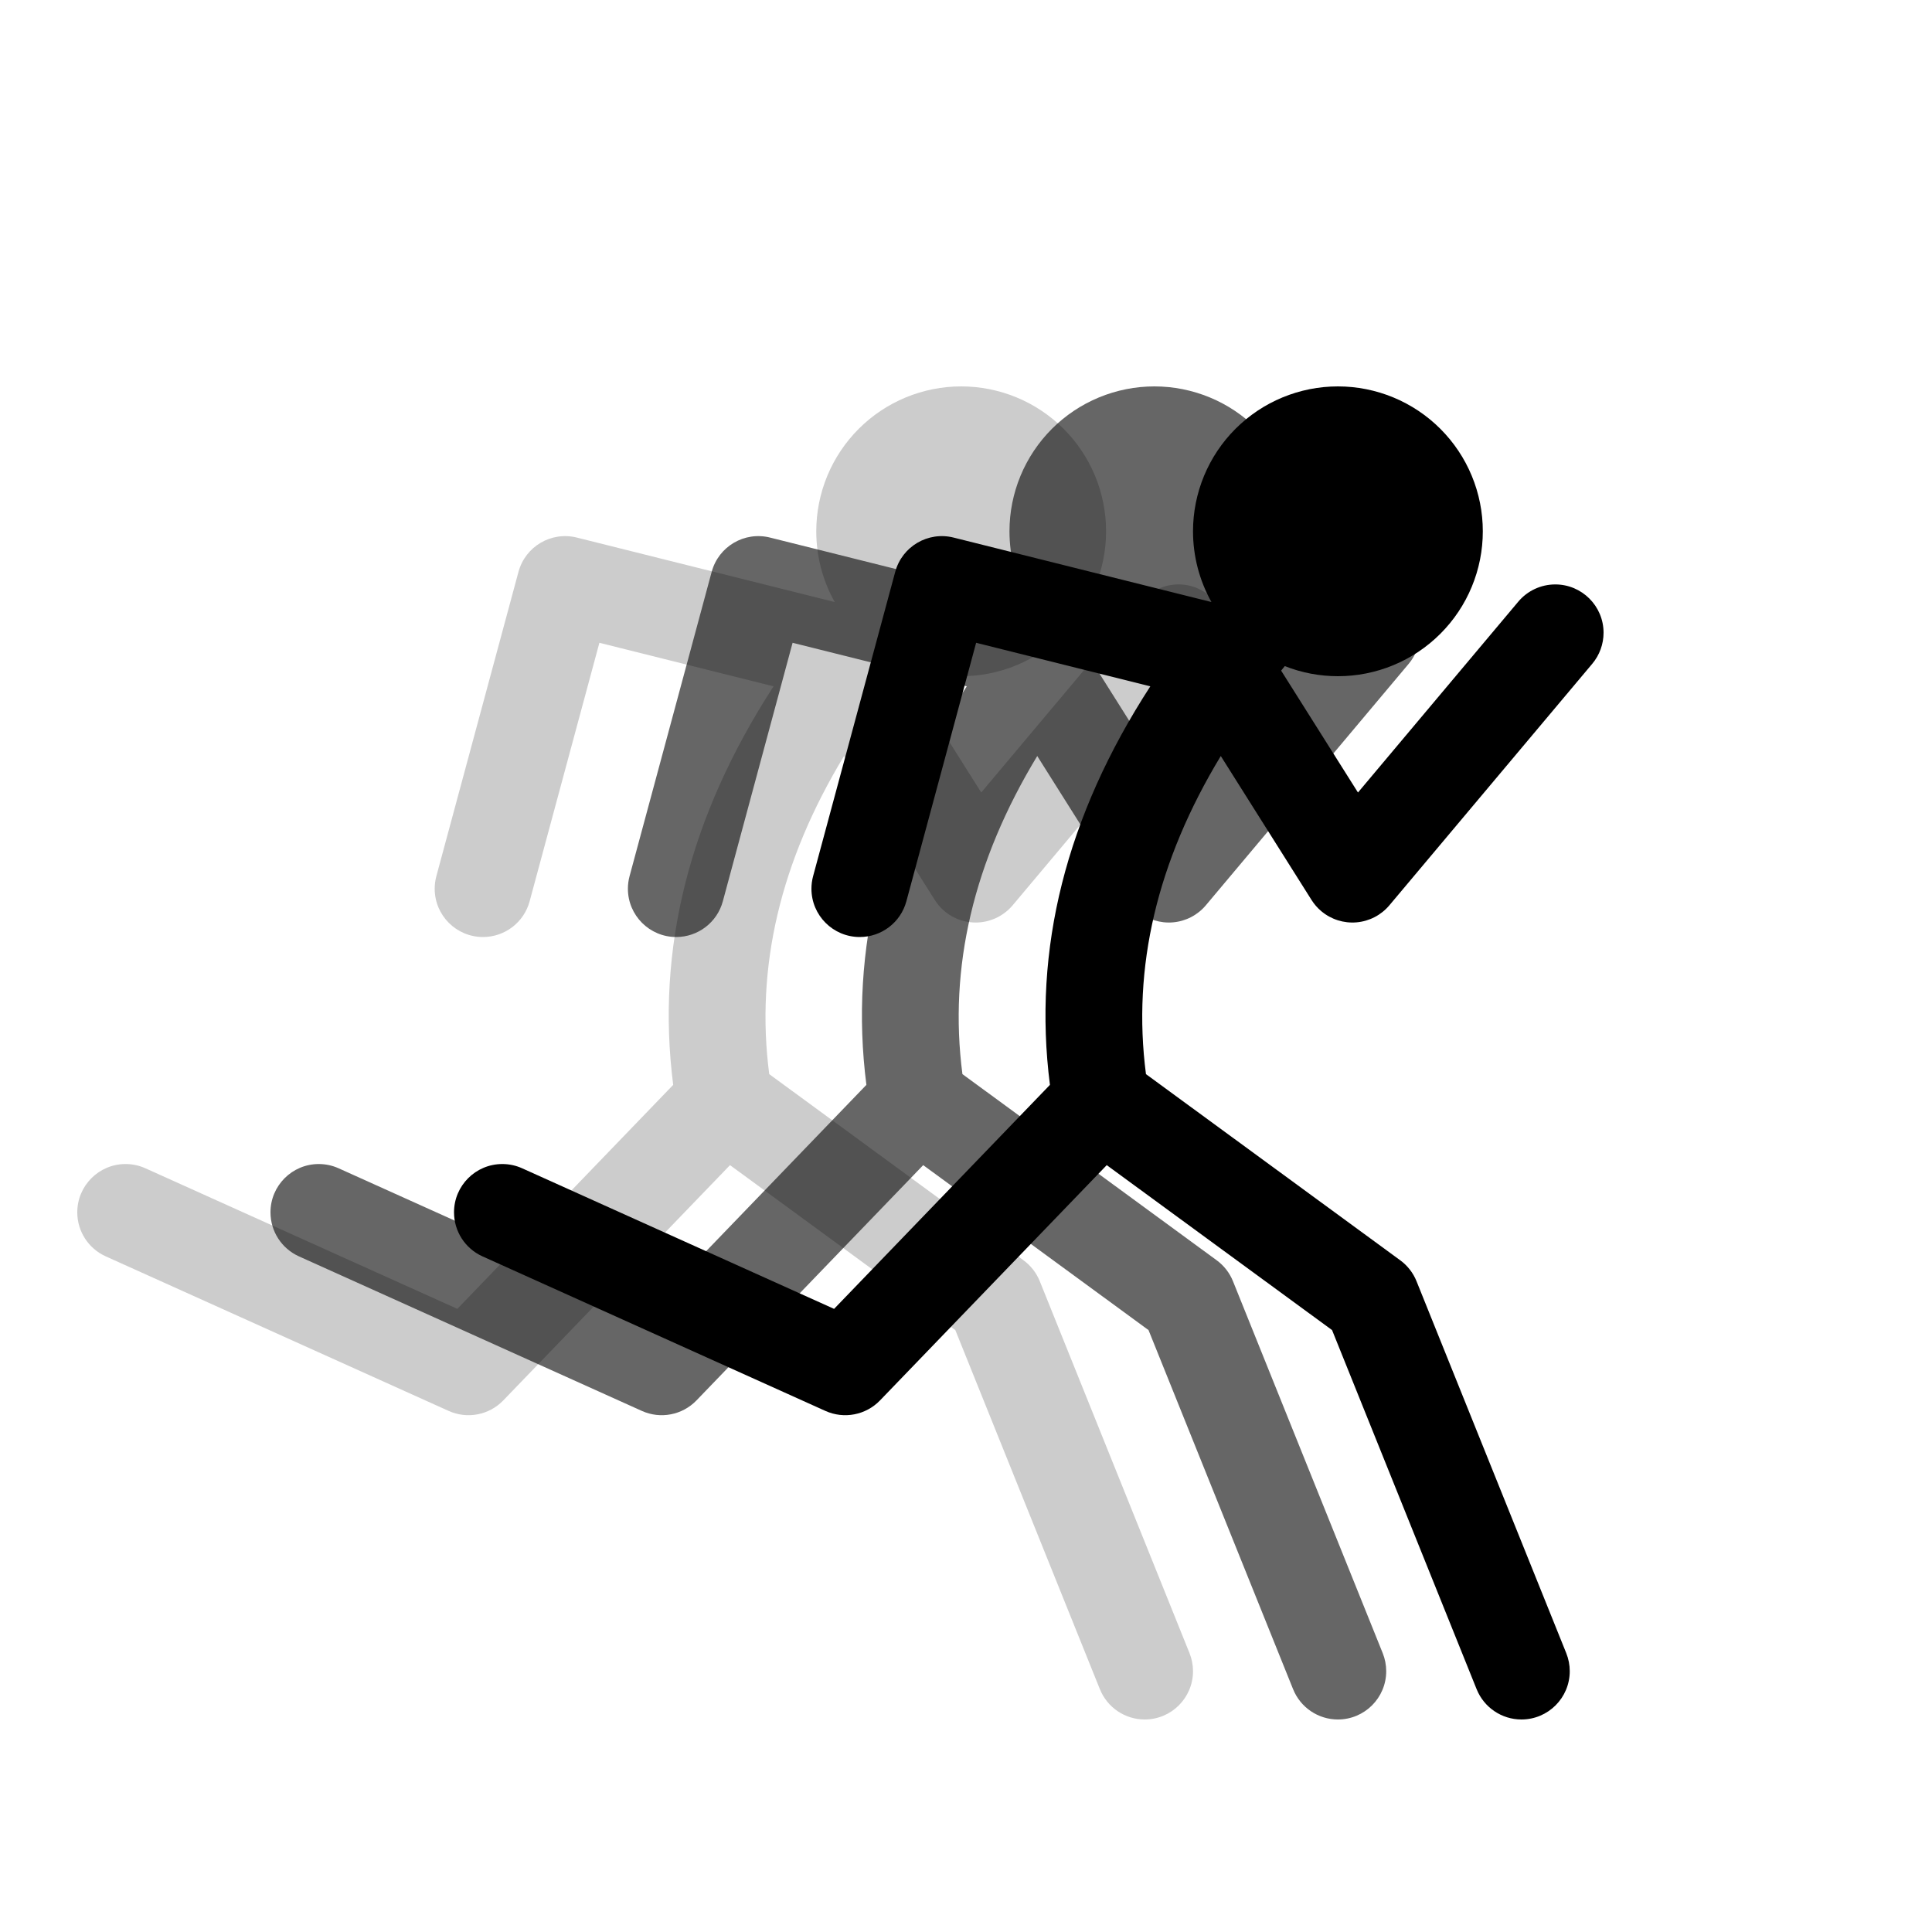
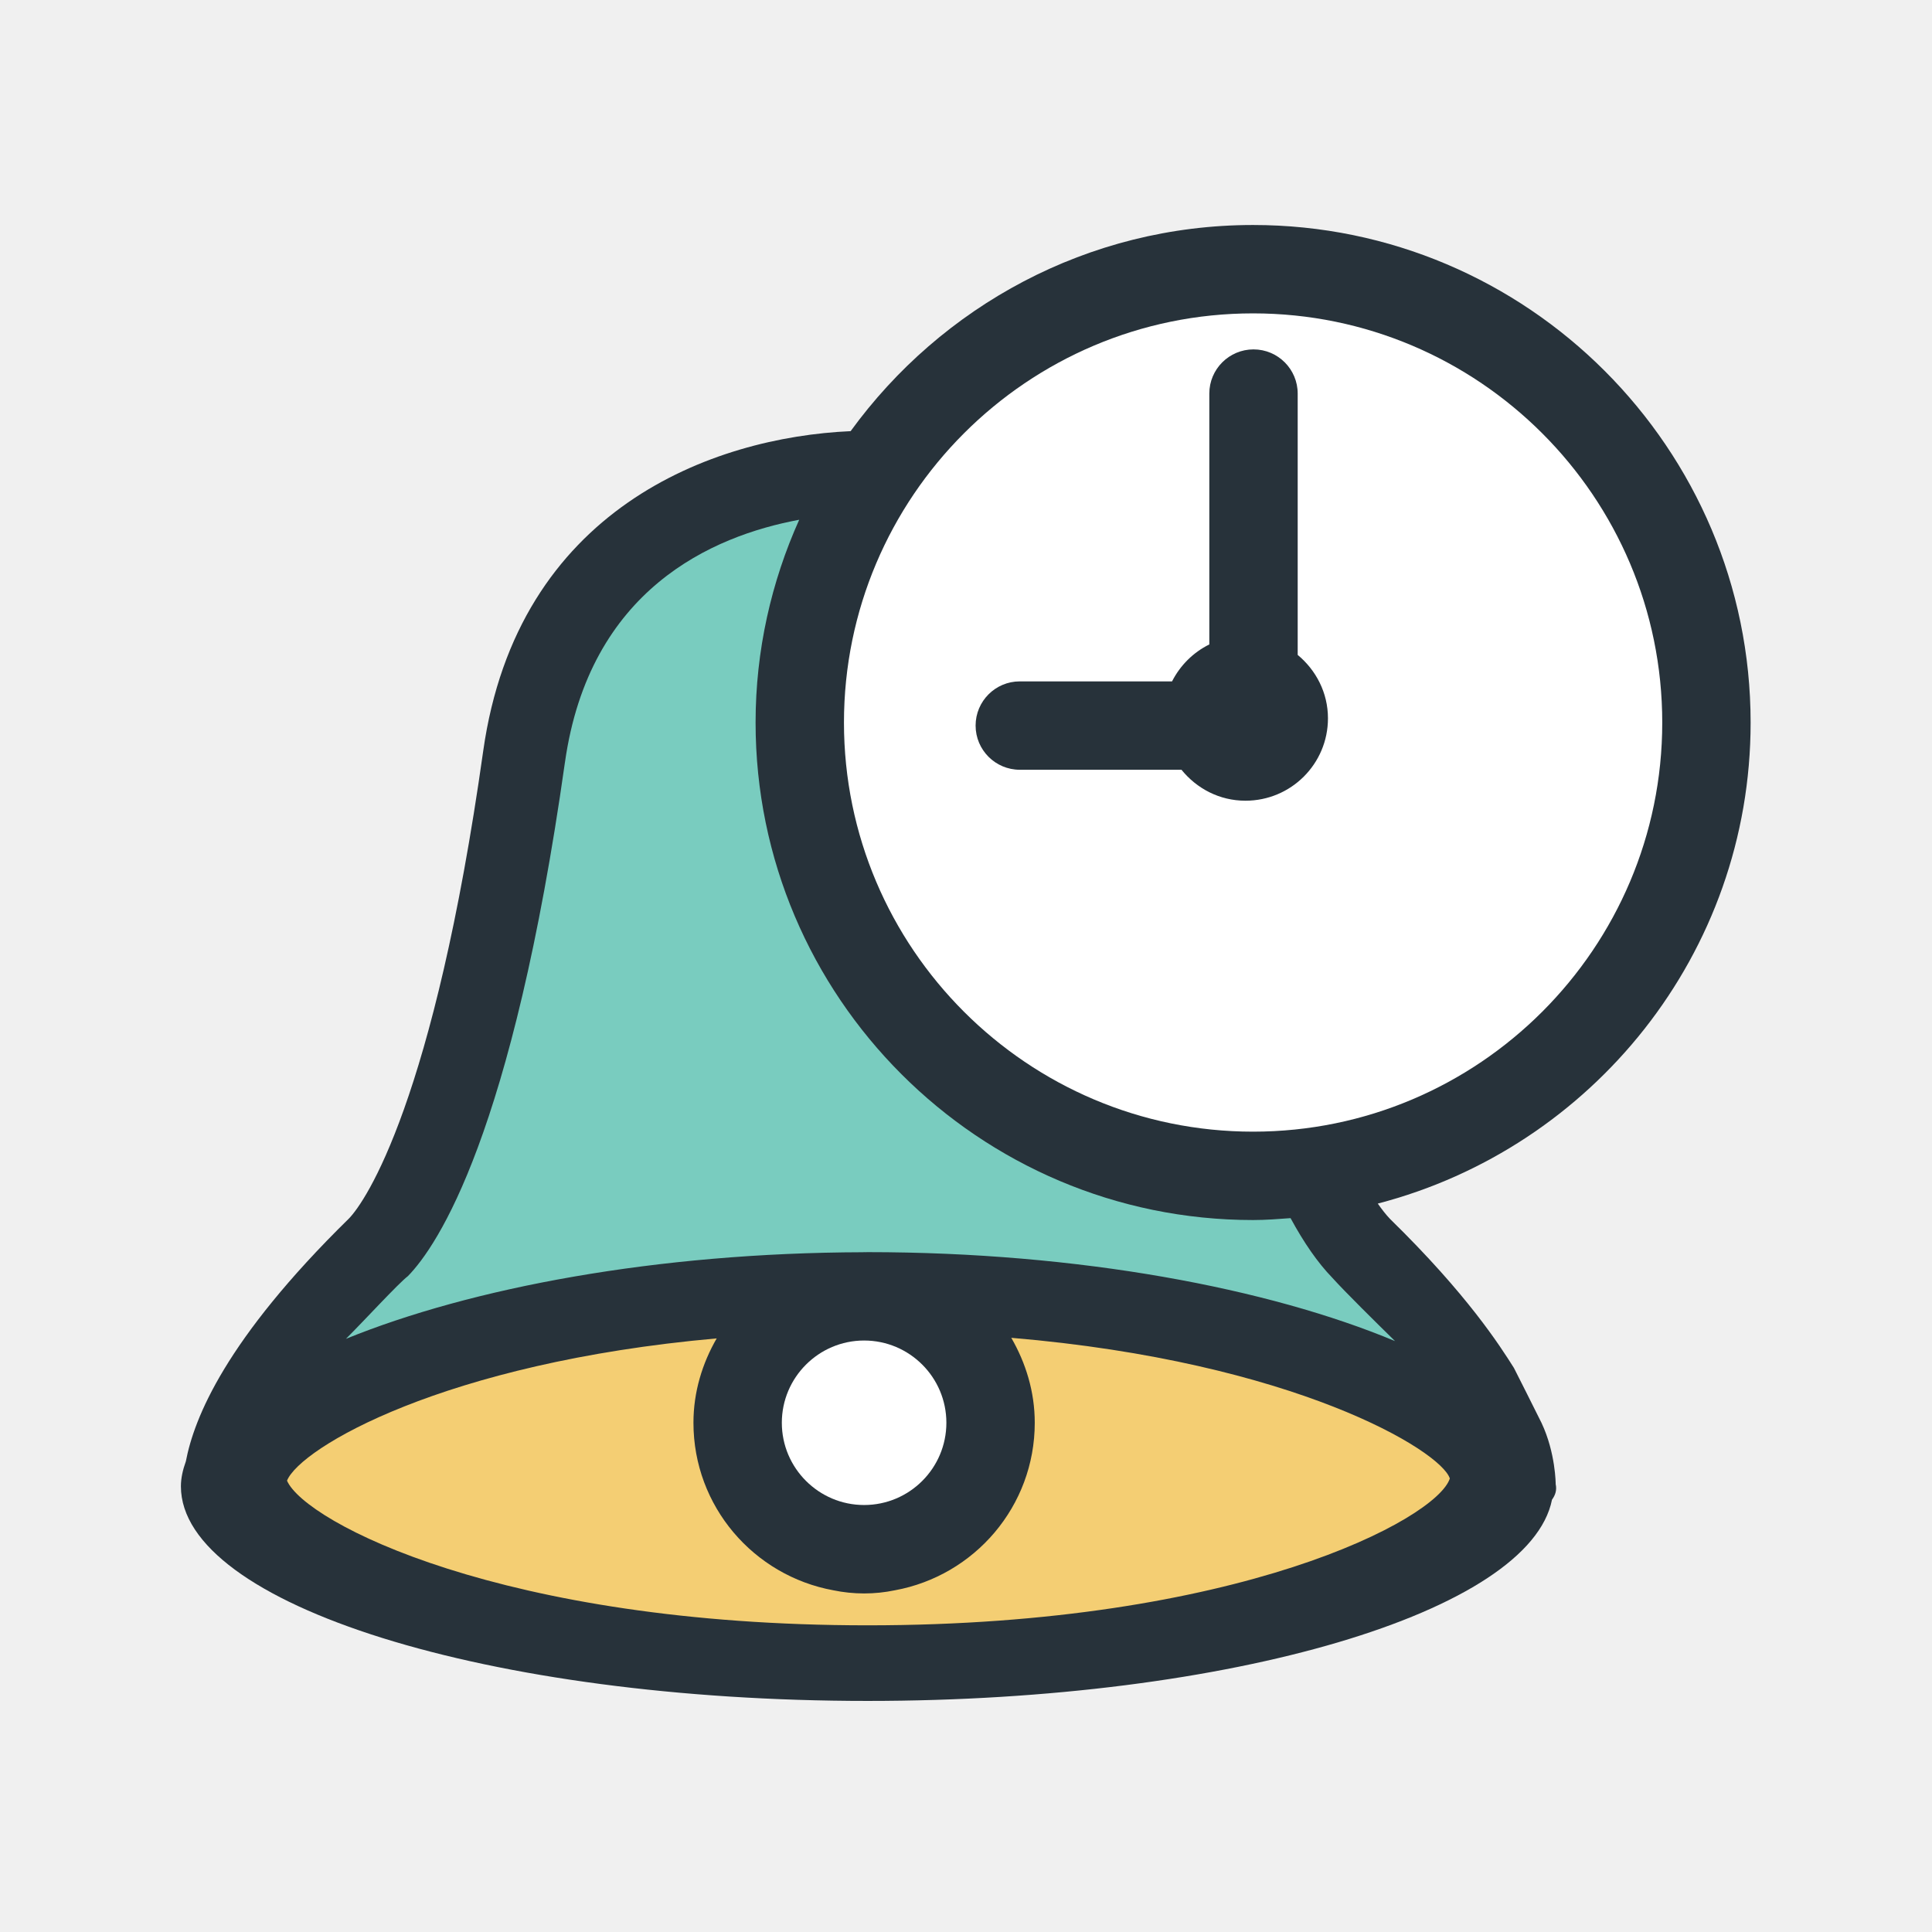
- <svg xmlns="http://www.w3.org/2000/svg" fill="none" version="1.1" width="200" height="200" viewBox="0 0 200 200">
-   <defs>
-     <clipPath id="master_svg0_23_259">
-       <rect x="0" y="0" width="200" height="200" rx="0" />
-     </clipPath>
-   </defs>
-   <g clip-path="url(#master_svg0_23_259)">
-     <rect x="0" y="0" width="200" height="200" rx="0" fill="#FFFFFF" fill-opacity="1" />
-     <g>
-       <g>
-         <path d="M99.5,70Q99.868,70,100.236,69.982Q100.604,69.964,100.97,69.928Q101.337,69.892,101.701,69.838Q102.065,69.784,102.426,69.712Q102.787,69.64,103.145,69.55Q103.502,69.461,103.854,69.354Q104.207,69.247,104.553,69.123Q104.9,68.999,105.24,68.858Q105.58,68.717,105.913,68.56Q106.246,68.402,106.571,68.229Q106.896,68.055,107.212,67.866Q107.527,67.677,107.834,67.472Q108.14,67.267,108.435,67.048Q108.731,66.829,109.016,66.595Q109.301,66.362,109.573,66.114Q109.846,65.867,110.107,65.607Q110.367,65.346,110.614,65.073Q110.862,64.8,111.095,64.516Q111.329,64.231,111.548,63.936Q111.767,63.64,111.972,63.334Q112.177,63.027,112.366,62.712Q112.555,62.396,112.729,62.071Q112.902,61.746,113.06,61.413Q113.217,61.08,113.358,60.74Q113.499,60.4,113.623,60.053Q113.747,59.707,113.854,59.354Q113.961,59.002,114.05,58.645Q114.14,58.288,114.212,57.926Q114.284,57.565,114.338,57.201Q114.392,56.837,114.428,56.47Q114.464,56.104,114.482,55.736Q114.5,55.368,114.5,55Q114.5,54.632,114.482,54.264Q114.464,53.896,114.428,53.53Q114.392,53.163,114.338,52.799Q114.284,52.435,114.212,52.074Q114.14,51.712,114.05,51.355Q113.961,50.998,113.854,50.646Q113.747,50.293,113.623,49.947Q113.499,49.6,113.358,49.26Q113.217,48.92,113.06,48.587Q112.902,48.254,112.729,47.929Q112.555,47.604,112.366,47.288Q112.177,46.973,111.972,46.666Q111.767,46.36,111.548,46.065Q111.329,45.769,111.095,45.484Q110.862,45.199,110.614,44.927Q110.367,44.654,110.107,44.393Q109.846,44.133,109.573,43.886Q109.301,43.638,109.016,43.405Q108.731,43.171,108.435,42.952Q108.14,42.733,107.834,42.528Q107.527,42.323,107.212,42.134Q106.896,41.945,106.571,41.771Q106.246,41.598,105.913,41.44Q105.58,41.283,105.24,41.142Q104.9,41.001,104.553,40.877Q104.207,40.753,103.854,40.646Q103.502,40.539,103.145,40.45Q102.787,40.36,102.426,40.288Q102.065,40.216,101.701,40.162Q101.337,40.108,100.97,40.072Q100.604,40.036,100.236,40.018Q99.868,40,99.5,40Q99.132,40,98.764,40.018Q98.396,40.036,98.03,40.072Q97.663,40.108,97.299,40.162Q96.935,40.216,96.574,40.288Q96.213,40.36,95.855,40.45Q95.498,40.539,95.146,40.646Q94.793,40.753,94.447,40.877Q94.1,41.001,93.76,41.142Q93.419,41.283,93.087,41.44Q92.754,41.598,92.429,41.771Q92.104,41.945,91.788,42.134Q91.473,42.323,91.166,42.528Q90.86,42.733,90.564,42.952Q90.269,43.171,89.984,43.405Q89.699,43.638,89.427,43.886Q89.154,44.133,88.893,44.393Q88.633,44.654,88.386,44.927Q88.138,45.199,87.905,45.484Q87.671,45.769,87.452,46.065Q87.233,46.36,87.028,46.666Q86.823,46.973,86.634,47.288Q86.445,47.604,86.271,47.929Q86.098,48.254,85.94,48.587Q85.783,48.92,85.642,49.26Q85.501,49.6,85.377,49.947Q85.253,50.293,85.146,50.646Q85.039,50.998,84.95,51.355Q84.86,51.712,84.788,52.074Q84.716,52.435,84.662,52.799Q84.608,53.163,84.572,53.53Q84.536,53.896,84.518,54.264Q84.5,54.632,84.5,55Q84.5,55.958,84.622,56.907Q84.744,57.857,84.985,58.784Q85.227,59.711,85.584,60.599Q85.942,61.488,86.409,62.323L59.713,55.649C57.069,54.988,54.383,56.566,53.673,59.197L45.173,90.697C45.058,91.122,45,91.56,45,92C45,94.761,47.239,97,50,97C52.26,97,54.239,95.484,54.827,93.303L62.049,66.541L80.08,71.049Q66.989,91.244,69.689,112.305L47.343,135.494L15.054,120.942C14.409,120.65,13.708,120.5,13,120.5C10.239,120.5,8,122.739,8,125.5C8,127.466,9.153,129.25,10.946,130.058L10.95,130.06L46.446,146.058C48.371,146.926,50.635,146.491,52.1,144.969L75.57,120.614L98.895,137.691L113.859,174.862L113.862,174.867C114.624,176.76,116.46,178,118.5,178C121.261,178,123.5,175.761,123.5,173C123.5,172.36,123.377,171.726,123.138,171.133L123.136,171.127L107.638,132.633C107.29,131.767,106.706,131.017,105.954,130.466L79.63,111.193Q77.471,94.62,87.375,78.263L96.77,93.166C97.046,93.604,97.388,93.996,97.784,94.328C98.799,95.181,100.112,95.596,101.433,95.481C102.754,95.366,103.976,94.731,104.829,93.716L125.826,68.719L125.829,68.716C126.585,67.815,127,66.676,127,65.5C127,62.739,124.761,60.5,122,60.5C120.523,60.5,119.121,61.153,118.171,62.284L118.169,62.287L101.577,82.04L93.622,69.421Q93.81,69.188,94.001,68.956Q95.314,69.473,96.701,69.737Q98.088,70,99.5,70Z" fill-rule="evenodd" fill="#000000" fill-opacity="0.2" />
-       </g>
-       <g>
-         <path d="M119.5,70Q119.868,70,120.236,69.982Q120.604,69.964,120.97,69.928Q121.337,69.892,121.701,69.838Q122.065,69.784,122.426,69.712Q122.787,69.64,123.145,69.55Q123.502,69.461,123.854,69.354Q124.207,69.247,124.553,69.123Q124.9,68.999,125.24,68.858Q125.58,68.717,125.913,68.56Q126.246,68.402,126.571,68.229Q126.896,68.055,127.212,67.866Q127.527,67.677,127.834,67.472Q128.14,67.267,128.435,67.048Q128.731,66.829,129.016,66.595Q129.301,66.362,129.573,66.114Q129.846,65.867,130.107,65.607Q130.367,65.346,130.614,65.073Q130.862,64.8,131.095,64.516Q131.329,64.231,131.548,63.936Q131.767,63.64,131.972,63.334Q132.177,63.027,132.366,62.712Q132.555,62.396,132.729,62.071Q132.902,61.746,133.06,61.413Q133.217,61.08,133.358,60.74Q133.499,60.4,133.623,60.053Q133.747,59.707,133.854,59.354Q133.961,59.002,134.05,58.645Q134.14,58.288,134.212,57.926Q134.284,57.565,134.338,57.201Q134.392,56.837,134.428,56.47Q134.464,56.104,134.482,55.736Q134.5,55.368,134.5,55Q134.5,54.632,134.482,54.264Q134.464,53.896,134.428,53.53Q134.392,53.163,134.338,52.799Q134.284,52.435,134.212,52.074Q134.14,51.712,134.05,51.355Q133.961,50.998,133.854,50.646Q133.747,50.293,133.623,49.947Q133.499,49.6,133.358,49.26Q133.217,48.92,133.06,48.587Q132.902,48.254,132.729,47.929Q132.555,47.604,132.366,47.288Q132.177,46.973,131.972,46.666Q131.767,46.36,131.548,46.065Q131.329,45.769,131.095,45.484Q130.862,45.199,130.614,44.927Q130.367,44.654,130.107,44.393Q129.846,44.133,129.573,43.886Q129.301,43.638,129.016,43.405Q128.731,43.171,128.435,42.952Q128.14,42.733,127.834,42.528Q127.527,42.323,127.212,42.134Q126.896,41.945,126.571,41.771Q126.246,41.598,125.913,41.44Q125.58,41.283,125.24,41.142Q124.9,41.001,124.553,40.877Q124.207,40.753,123.854,40.646Q123.502,40.539,123.145,40.45Q122.787,40.36,122.426,40.288Q122.065,40.216,121.701,40.162Q121.337,40.108,120.97,40.072Q120.604,40.036,120.236,40.018Q119.868,40,119.5,40Q119.132,40,118.764,40.018Q118.396,40.036,118.03,40.072Q117.663,40.108,117.299,40.162Q116.935,40.216,116.574,40.288Q116.213,40.36,115.855,40.45Q115.498,40.539,115.146,40.646Q114.793,40.753,114.447,40.877Q114.1,41.001,113.76,41.142Q113.419,41.283,113.087,41.44Q112.754,41.598,112.429,41.771Q112.104,41.945,111.788,42.134Q111.473,42.323,111.166,42.528Q110.86,42.733,110.564,42.952Q110.269,43.171,109.984,43.405Q109.699,43.638,109.427,43.886Q109.154,44.133,108.893,44.393Q108.633,44.654,108.386,44.927Q108.138,45.199,107.905,45.484Q107.671,45.769,107.452,46.065Q107.233,46.36,107.028,46.666Q106.823,46.973,106.634,47.288Q106.445,47.604,106.271,47.929Q106.098,48.254,105.94,48.587Q105.783,48.92,105.642,49.26Q105.501,49.6,105.377,49.947Q105.253,50.293,105.146,50.646Q105.039,50.998,104.95,51.355Q104.86,51.712,104.788,52.074Q104.716,52.435,104.662,52.799Q104.608,53.163,104.572,53.53Q104.536,53.896,104.518,54.264Q104.5,54.632,104.5,55Q104.5,55.958,104.622,56.907Q104.744,57.857,104.985,58.784Q105.227,59.711,105.584,60.599Q105.942,61.488,106.409,62.323L79.713,55.649C77.069,54.988,74.383,56.566,73.673,59.197L65.173,90.697C65.058,91.122,65,91.56,65,92C65,94.761,67.239,97,70,97C72.26,97,74.239,95.484,74.827,93.303L82.049,66.541L100.08,71.049Q86.989,91.244,89.689,112.305L67.344,135.494L35.054,120.942C34.409,120.65,33.708,120.5,33,120.5C30.239,120.5,28,122.739,28,125.5C28,127.466,29.153,129.25,30.946,130.058L30.95,130.06L66.446,146.058C68.371,146.926,70.635,146.491,72.1,144.969L95.57,120.614L118.895,137.691L133.859,174.862L133.862,174.867C134.624,176.76,136.46,178,138.5,178C141.261,178,143.5,175.761,143.5,173C143.5,172.36,143.377,171.726,143.138,171.133L143.136,171.127L127.638,132.633C127.29,131.767,126.706,131.017,125.954,130.466L99.63,111.193Q97.471,94.62,107.375,78.263L116.77,93.166C117.046,93.604,117.388,93.996,117.784,94.328C118.799,95.181,120.112,95.596,121.433,95.481C122.754,95.366,123.976,94.731,124.829,93.716L145.826,68.719L145.829,68.716C146.585,67.815,147,66.676,147,65.5C147,62.739,144.761,60.5,142,60.5C140.523,60.5,139.121,61.153,138.171,62.284L138.169,62.287L121.577,82.04L113.622,69.421Q113.81,69.188,114.001,68.956Q115.314,69.473,116.701,69.737Q118.088,70,119.5,70Z" fill-rule="evenodd" fill="#000000" fill-opacity="0.6" />
-       </g>
-       <g>
-         <path d="M138.5,70Q138.868,70,139.236,69.982Q139.604,69.964,139.97,69.928Q140.337,69.892,140.701,69.838Q141.065,69.784,141.426,69.712Q141.787,69.64,142.145,69.55Q142.502,69.461,142.854,69.354Q143.207,69.247,143.553,69.123Q143.9,68.999,144.24,68.858Q144.58,68.717,144.913,68.56Q145.246,68.402,145.571,68.229Q145.896,68.055,146.212,67.866Q146.527,67.677,146.834,67.472Q147.14,67.267,147.435,67.048Q147.731,66.829,148.016,66.595Q148.301,66.362,148.573,66.114Q148.846,65.867,149.107,65.607Q149.367,65.346,149.614,65.073Q149.862,64.8,150.095,64.516Q150.329,64.231,150.548,63.936Q150.767,63.64,150.972,63.334Q151.177,63.027,151.366,62.712Q151.555,62.396,151.729,62.071Q151.902,61.746,152.06,61.413Q152.217,61.08,152.358,60.74Q152.499,60.4,152.623,60.053Q152.747,59.707,152.854,59.354Q152.961,59.002,153.05,58.645Q153.14,58.288,153.212,57.926Q153.284,57.565,153.338,57.201Q153.392,56.837,153.428,56.47Q153.464,56.104,153.482,55.736Q153.5,55.368,153.5,55Q153.5,54.632,153.482,54.264Q153.464,53.896,153.428,53.53Q153.392,53.163,153.338,52.799Q153.284,52.435,153.212,52.074Q153.14,51.712,153.05,51.355Q152.961,50.998,152.854,50.646Q152.747,50.293,152.623,49.947Q152.499,49.6,152.358,49.26Q152.217,48.92,152.06,48.587Q151.902,48.254,151.729,47.929Q151.555,47.604,151.366,47.288Q151.177,46.973,150.972,46.666Q150.767,46.36,150.548,46.065Q150.329,45.769,150.095,45.484Q149.862,45.199,149.614,44.927Q149.367,44.654,149.107,44.393Q148.846,44.133,148.573,43.886Q148.301,43.638,148.016,43.405Q147.731,43.171,147.435,42.952Q147.14,42.733,146.834,42.528Q146.527,42.323,146.212,42.134Q145.896,41.945,145.571,41.771Q145.246,41.598,144.913,41.44Q144.58,41.283,144.24,41.142Q143.9,41.001,143.553,40.877Q143.207,40.753,142.854,40.646Q142.502,40.539,142.145,40.45Q141.787,40.36,141.426,40.288Q141.065,40.216,140.701,40.162Q140.337,40.108,139.97,40.072Q139.604,40.036,139.236,40.018Q138.868,40,138.5,40Q138.132,40,137.764,40.018Q137.396,40.036,137.03,40.072Q136.663,40.108,136.299,40.162Q135.935,40.216,135.574,40.288Q135.213,40.36,134.855,40.45Q134.498,40.539,134.146,40.646Q133.793,40.753,133.447,40.877Q133.1,41.001,132.76,41.142Q132.419,41.283,132.087,41.44Q131.754,41.598,131.429,41.771Q131.104,41.945,130.788,42.134Q130.473,42.323,130.166,42.528Q129.86,42.733,129.565,42.952Q129.269,43.171,128.984,43.405Q128.699,43.638,128.427,43.886Q128.154,44.133,127.893,44.393Q127.633,44.654,127.386,44.927Q127.138,45.199,126.905,45.484Q126.671,45.769,126.452,46.065Q126.233,46.36,126.028,46.666Q125.823,46.973,125.634,47.288Q125.445,47.604,125.271,47.929Q125.098,48.254,124.94,48.587Q124.783,48.92,124.642,49.26Q124.501,49.6,124.377,49.947Q124.253,50.293,124.146,50.646Q124.039,50.998,123.95,51.355Q123.86,51.712,123.788,52.074Q123.716,52.435,123.662,52.799Q123.608,53.163,123.572,53.53Q123.536,53.896,123.518,54.264Q123.5,54.632,123.5,55Q123.5,55.958,123.622,56.907Q123.744,57.857,123.985,58.784Q124.227,59.711,124.584,60.599Q124.942,61.488,125.409,62.323L98.713,55.649C96.069,54.988,93.383,56.566,92.673,59.197L84.173,90.697C84.058,91.122,84,91.56,84,92C84,94.761,86.239,97,89,97C91.26,97,93.239,95.484,93.827,93.303L101.049,66.541L119.08,71.049Q105.989,91.244,108.689,112.305L86.344,135.494L54.054,120.942C53.409,120.65,52.708,120.5,52,120.5C49.239,120.5,47,122.739,47,125.5C47,127.466,48.153,129.25,49.946,130.058L49.95,130.06L85.446,146.058C87.371,146.926,89.635,146.491,91.1,144.969L114.57,120.614L137.895,137.691L152.859,174.862L152.862,174.867C153.624,176.76,155.46,178,157.5,178C160.261,178,162.5,175.761,162.5,173C162.5,172.36,162.377,171.726,162.138,171.133L162.136,171.127L146.638,132.633C146.29,131.767,145.706,131.017,144.954,130.466L118.63,111.193Q116.471,94.62,126.375,78.263L135.77,93.166C136.046,93.604,136.388,93.996,136.784,94.328C137.799,95.181,139.112,95.596,140.433,95.481C141.754,95.366,142.976,94.731,143.829,93.716L164.826,68.719L164.829,68.716C165.585,67.815,166,66.676,166,65.5C166,62.739,163.761,60.5,161,60.5C159.523,60.5,158.121,61.153,157.171,62.284L157.169,62.287L140.577,82.04L132.622,69.421Q132.81,69.188,133.001,68.956Q134.314,69.473,135.701,69.737Q137.088,70,138.5,70Z" fill-rule="evenodd" fill="#000000" fill-opacity="1" />
-       </g>
-     </g>
-   </g>
+ <svg xmlns="http://www.w3.org/2000/svg" width="800px" height="800px" viewBox="0 0 1024 1024" class="icon" version="1.1">
+   <path d="M730.255 637.923c2.136 3.048 4.331 5.883 6.526 8.173 41.108 40.193 58.246 67.273 65.624 78.921 0 0 12.81 25.312 14.64 29.154 7.501 15.919 7.501 32.448 7.501 32.448 0.672 3.111-0.122 5.734-1.952 8.235-11.77 59.404-169.677 106.672-362.712 106.672-200.661 0-363.995-51.051-363.995-113.749 0-4.422 1.037-8.843 2.623-13.234 4.393-23.024 21.044-64.591 86.425-128.691 8.965-9.209 45.073-62.577 71.176-247.808 18.115-128.417 121.556-166.292 194.743-169.524 48-66.052 125.581-109.265 213.286-109.265 145.404 0 263.724 118.323 263.724 263.724 0.001 122.529-84.165 225.482-197.609 254.942z" fill="#27323A" />
+   <path d="M536 709.068c7.685 13.313 12.441 28.545 12.441 45.026 0 44.356-32.021 81.072-74.103 88.786a80.209 80.209 0 0 1-16.347 1.68 80.855 80.855 0 0 1-16.344-1.68c-42.144-7.729-74.103-44.446-74.103-88.786 0-16.36 4.697-31.487 12.319-44.72-144.792 12.897-220.787 58.124-227.741 75.414 9.637 22.078 114.236 76.666 307.761 76.666 196.451 0 301.722-56.356 308.554-77.825-4.698-14.747-82.463-61.922-232.438-74.562z" fill="#F4CE73" />
+   <path d="M706.227 677.323c-7.807-8.019-15.189-18.756-22.203-31.686-6.586 0.49-13.171 1.009-19.883 1.009-145.401 0-263.665-118.261-263.665-263.665 0-38.272 8.356-74.621 23.117-107.497-46.17 8.569-111.247 36.96-124.179 128.722v-0.062c-27.873 197.217-67.455 256.043-83.19 272.203-5.187 3.966-23.299 23.757-32.876 33.273 66.358-27.037 164.493-45.639 274.155-45.91 0.184 0 0.306-0.047 0.487-0.047 0.125 0 0.247 0.032 0.306 0.032 0.55 0 1.037-0.032 1.586-0.032 112.222 0 212.737 19.243 279.523 47.147-9.821-9.61-26.656-26.23-33.179-33.486z" fill="#79CCBF" />
+   <path d="M881.025 382.979c0-119.604-97.279-216.883-216.883-216.883-119.542 0-216.824 97.279-216.824 216.883 0 119.542 97.282 216.824 216.824 216.824 119.604 0 216.883-97.282 216.883-216.824z" fill="#FFFFFF" />
+   <path d="M687.805 347.118c9.699 8.051 16.041 20.005 16.041 33.604 0 24.154-19.58 43.672-43.731 43.672-13.784 0-25.859-6.464-33.91-16.407H540.512c-12.929 0-23.42-10.49-23.42-23.42s10.493-23.42 23.42-23.42h80.691c4.331-8.479 11.223-15.371 19.761-19.58V208.605c0-12.929 10.493-23.42 23.42-23.42 12.932 0 23.42 10.493 23.42 23.42v138.512z" fill="#27323A" />
+   <path d="M457.991 797.688c24.092 0 43.609-19.563 43.609-43.593s-19.517-43.593-43.609-43.593c-24.03 0-43.606 19.564-43.606 43.593 0 24.03 19.577 43.593 43.606 43.593z" fill="#FFFFFF" />
</svg>
